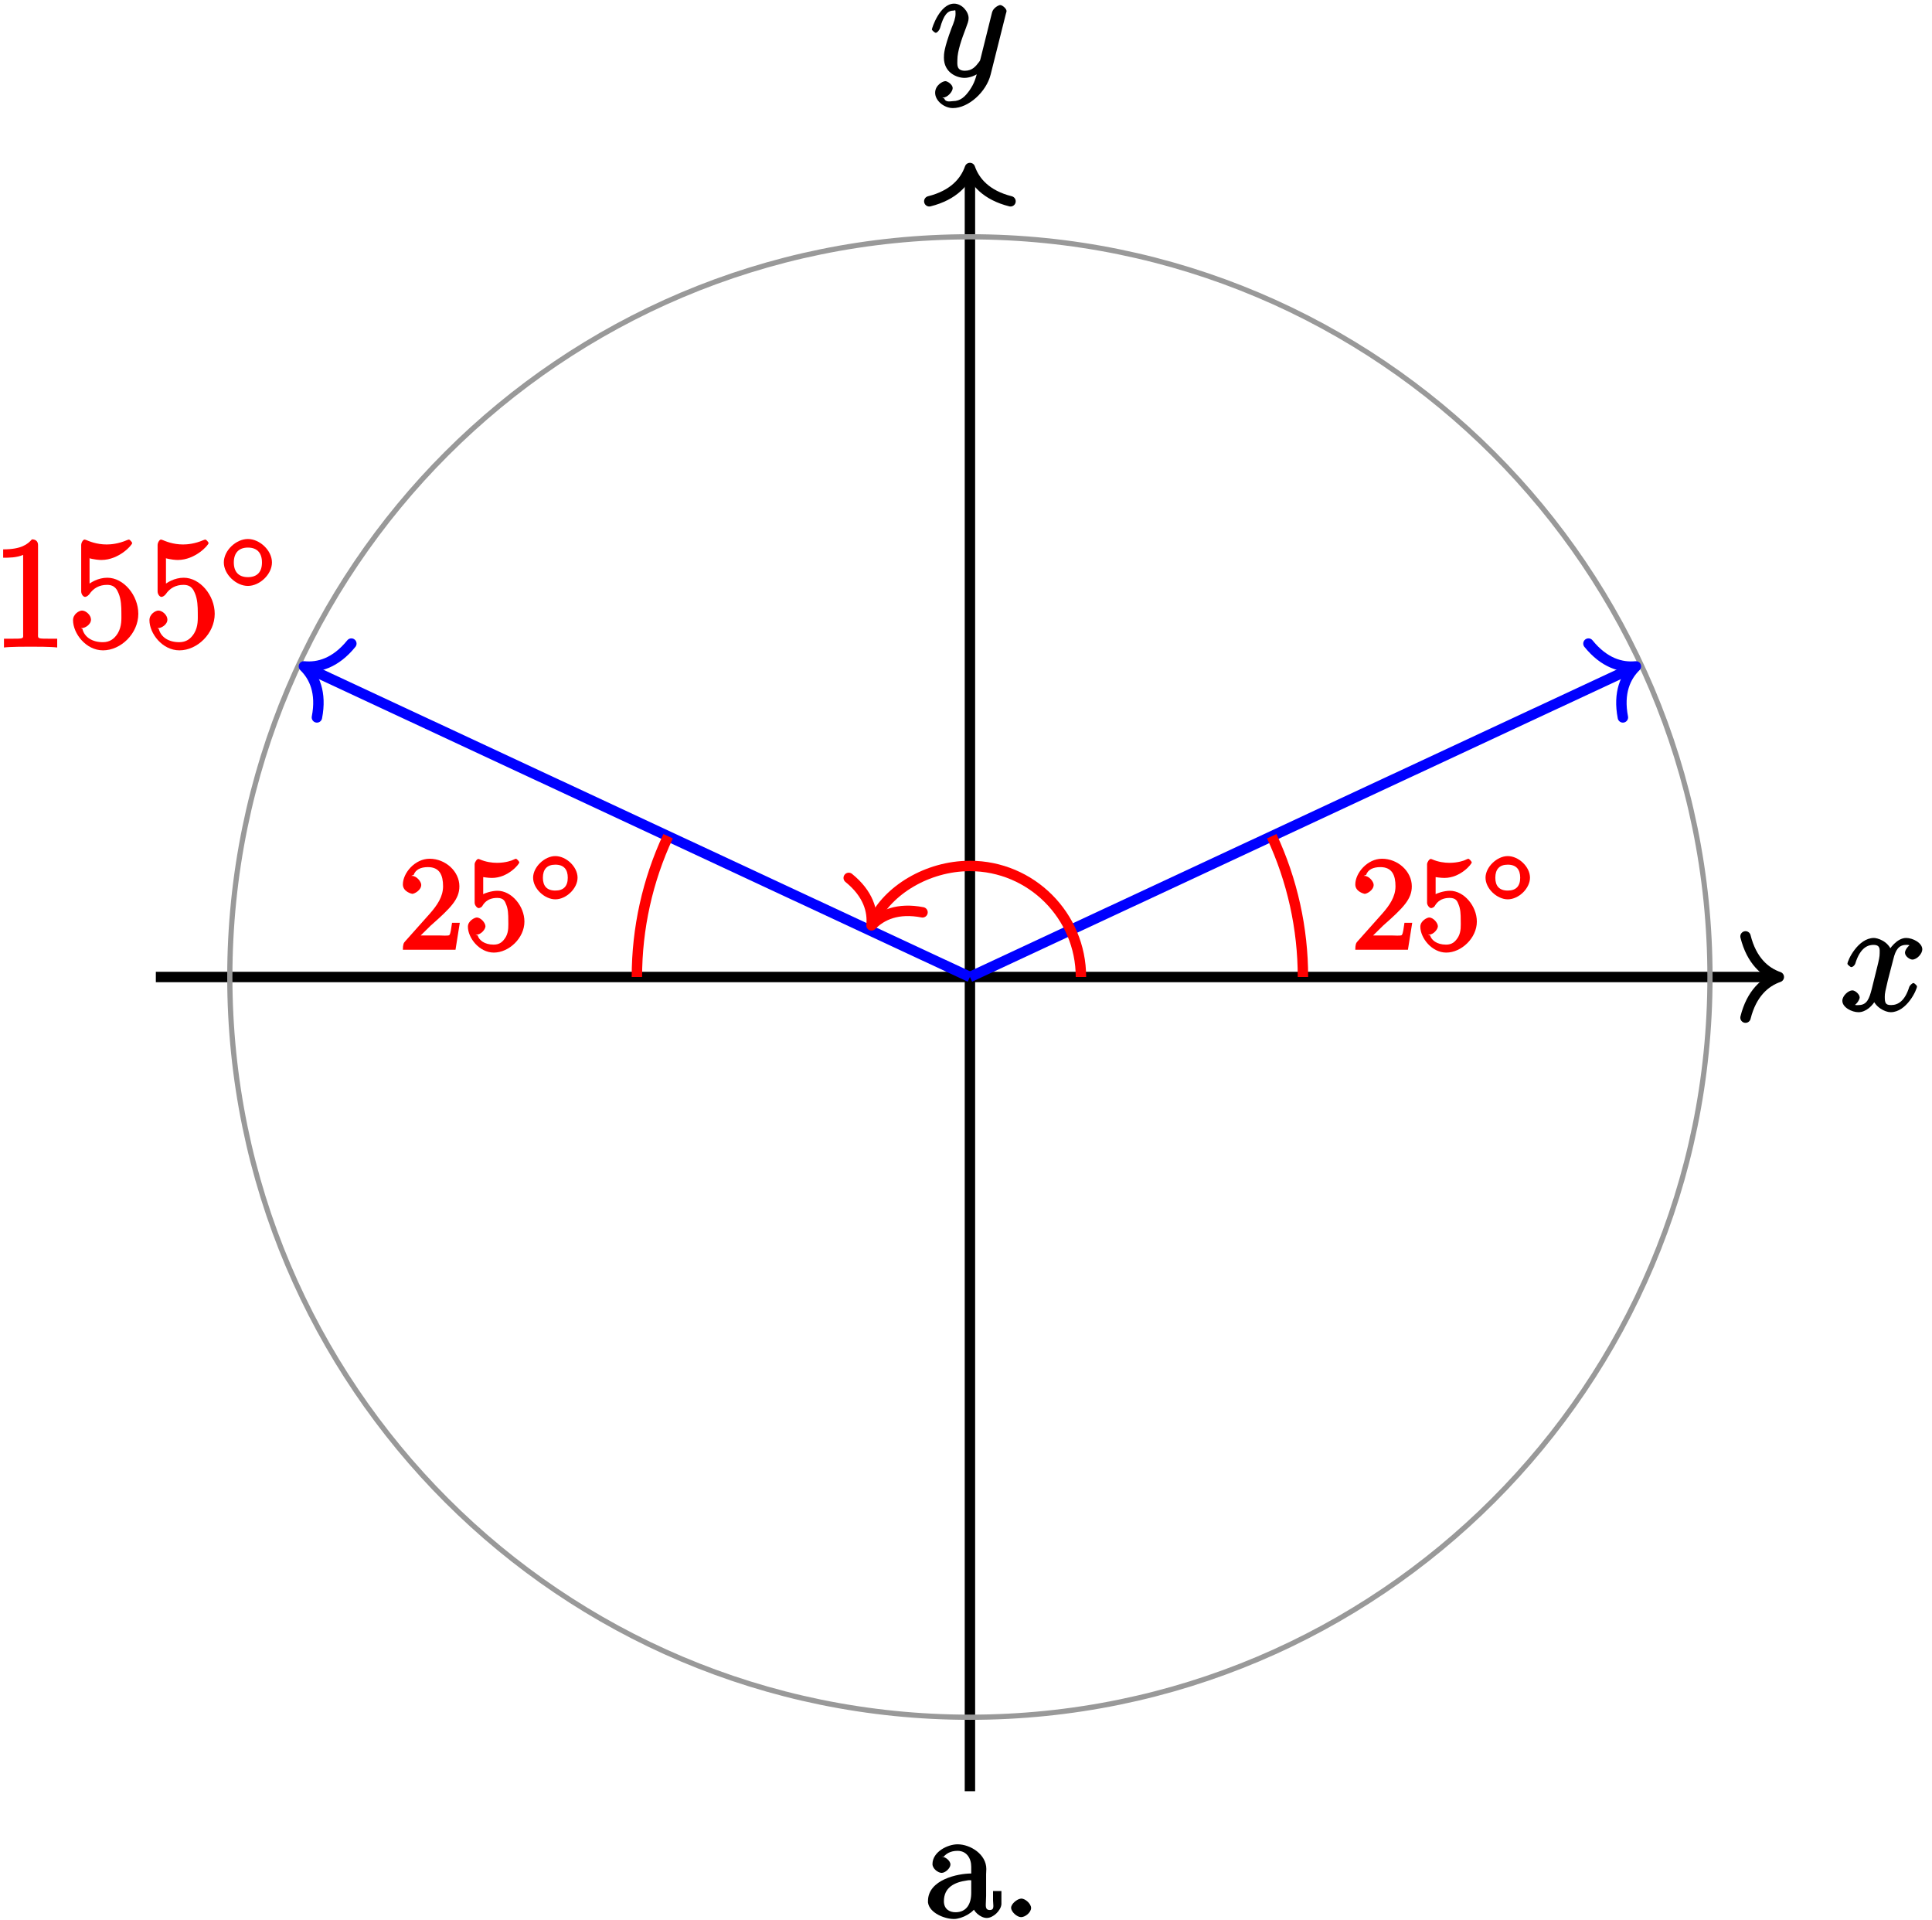
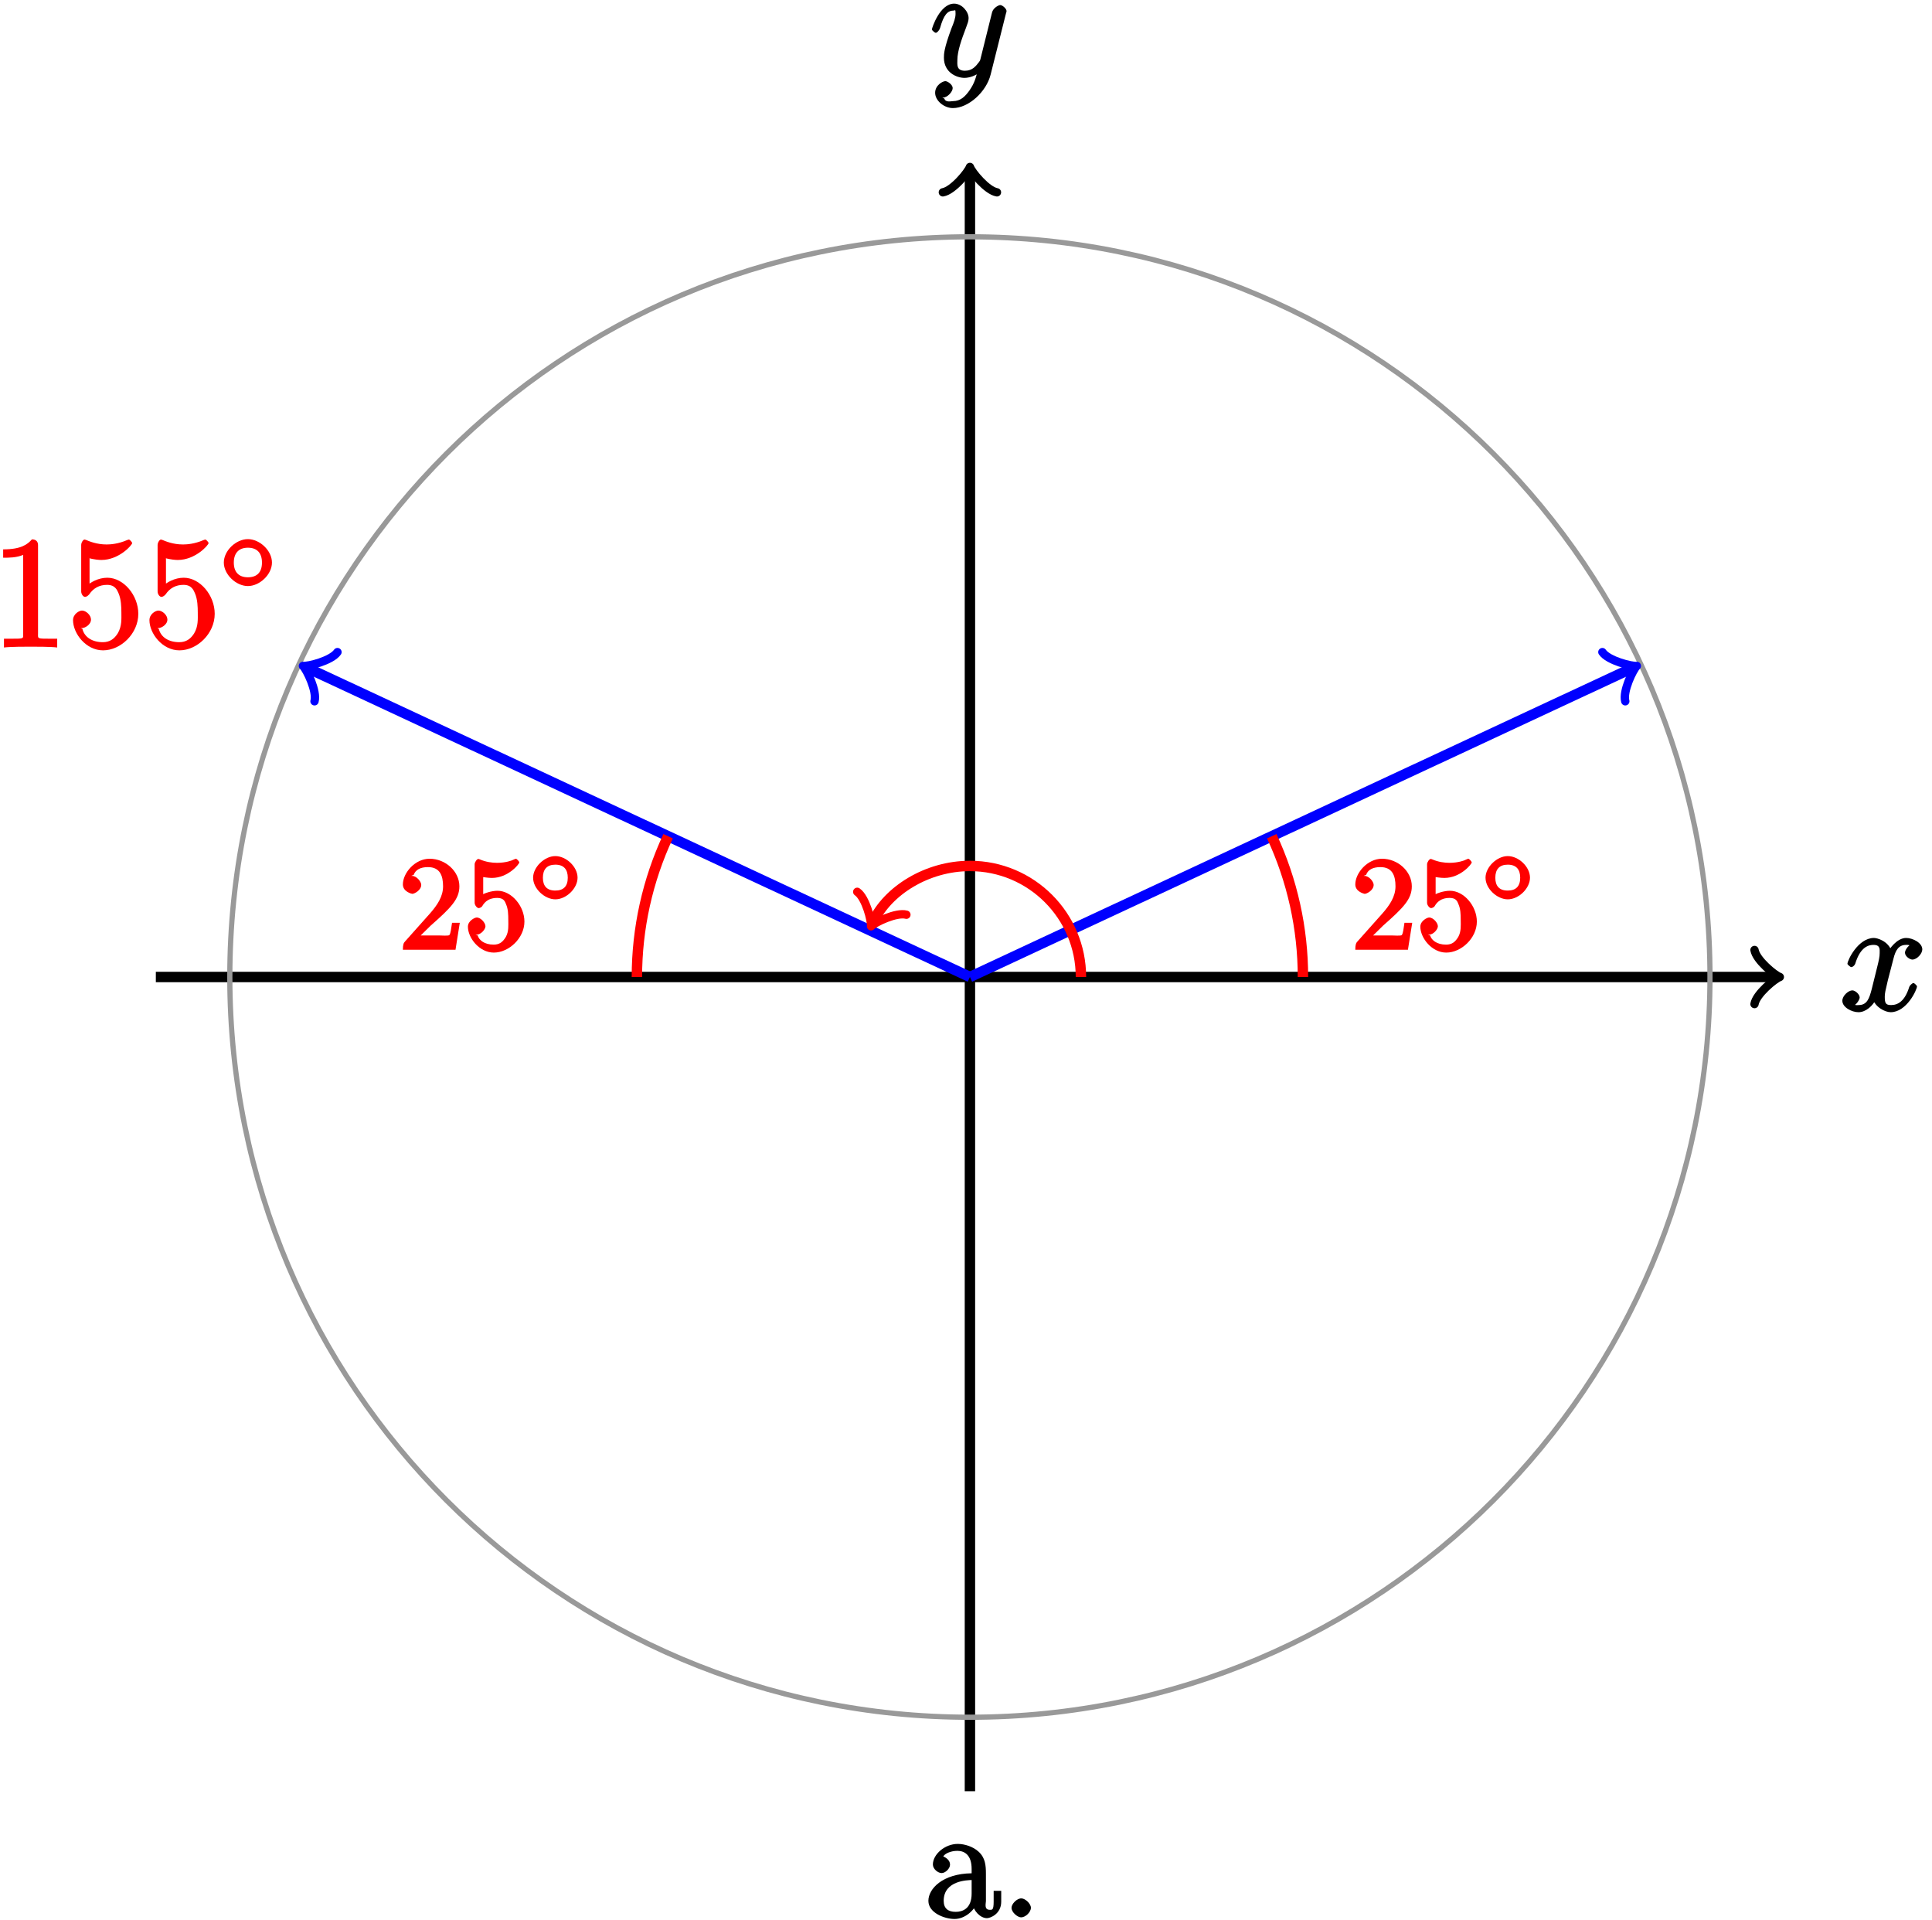
<svg xmlns="http://www.w3.org/2000/svg" xmlns:xlink="http://www.w3.org/1999/xlink" width="148pt" height="147pt" viewBox="0 0 148 147" version="1.1">
  <defs>
    <g>
      <symbol overflow="visible" id="glyph0-0">
        <path style="stroke:none;" d="" />
      </symbol>
      <symbol overflow="visible" id="glyph0-1">
        <path style="stroke:none;" d="M 3.031 1.094 C 2.703 1.547 2.359 1.906 1.766 1.906 C 1.625 1.906 1.203 2.031 1.109 1.703 C 0.906 1.641 0.969 1.641 0.984 1.641 C 1.344 1.641 1.75 1.188 1.75 0.906 C 1.75 0.641 1.359 0.375 1.188 0.375 C 0.984 0.375 0.406 0.688 0.406 1.266 C 0.406 1.875 1.094 2.438 1.766 2.438 C 2.969 2.438 4.328 1.188 4.656 -0.125 L 5.828 -4.797 C 5.844 -4.859 5.875 -4.922 5.875 -5 C 5.875 -5.172 5.562 -5.453 5.391 -5.453 C 5.281 -5.453 4.859 -5.25 4.766 -4.891 L 3.891 -1.375 C 3.828 -1.156 3.875 -1.25 3.781 -1.109 C 3.531 -0.781 3.266 -0.422 2.688 -0.422 C 2.016 -0.422 2.109 -0.922 2.109 -1.25 C 2.109 -1.922 2.438 -2.844 2.766 -3.703 C 2.891 -4.047 2.969 -4.219 2.969 -4.453 C 2.969 -4.953 2.453 -5.562 1.859 -5.562 C 0.766 -5.562 0.156 -3.688 0.156 -3.578 C 0.156 -3.531 0.375 -3.328 0.453 -3.328 C 0.562 -3.328 0.734 -3.531 0.781 -3.688 C 1.062 -4.703 1.359 -5.031 1.828 -5.031 C 1.938 -5.031 1.969 -5.172 1.969 -4.781 C 1.969 -4.469 1.844 -4.125 1.656 -3.672 C 1.078 -2.109 1.078 -1.703 1.078 -1.422 C 1.078 -0.281 2.062 0.125 2.656 0.125 C 3 0.125 3.531 -0.031 3.844 -0.344 L 3.688 -0.516 C 3.516 0.141 3.438 0.5 3.031 1.094 Z M 3.031 1.094 " />
      </symbol>
      <symbol overflow="visible" id="glyph0-2">
        <path style="stroke:none;" d="M 5.672 -5.172 C 5.281 -5.109 4.969 -4.656 4.969 -4.438 C 4.969 -4.141 5.359 -3.906 5.531 -3.906 C 5.891 -3.906 6.297 -4.359 6.297 -4.688 C 6.297 -5.188 5.562 -5.562 5.062 -5.562 C 4.344 -5.562 3.766 -4.703 3.656 -4.469 L 3.984 -4.469 C 3.703 -5.359 2.812 -5.562 2.594 -5.562 C 1.375 -5.562 0.562 -3.844 0.562 -3.578 C 0.562 -3.531 0.781 -3.328 0.859 -3.328 C 0.953 -3.328 1.094 -3.438 1.156 -3.578 C 1.562 -4.922 2.219 -5.031 2.562 -5.031 C 3.094 -5.031 3.031 -4.672 3.031 -4.391 C 3.031 -4.125 2.969 -3.844 2.828 -3.281 L 2.422 -1.641 C 2.234 -0.922 2.062 -0.422 1.422 -0.422 C 1.359 -0.422 1.172 -0.375 0.922 -0.531 L 0.812 -0.281 C 1.25 -0.359 1.5 -0.859 1.5 -1 C 1.5 -1.25 1.156 -1.547 0.938 -1.547 C 0.641 -1.547 0.172 -1.141 0.172 -0.75 C 0.172 -0.25 0.891 0.125 1.406 0.125 C 1.984 0.125 2.5 -0.375 2.75 -0.859 L 2.469 -0.969 C 2.672 -0.266 3.438 0.125 3.875 0.125 C 5.094 0.125 5.891 -1.594 5.891 -1.859 C 5.891 -1.906 5.688 -2.109 5.625 -2.109 C 5.516 -2.109 5.328 -1.906 5.297 -1.812 C 4.969 -0.75 4.453 -0.422 3.906 -0.422 C 3.484 -0.422 3.422 -0.578 3.422 -1.062 C 3.422 -1.328 3.469 -1.516 3.656 -2.312 L 4.078 -3.938 C 4.25 -4.656 4.5 -5.031 5.062 -5.031 C 5.078 -5.031 5.297 -5.062 5.547 -4.906 Z M 5.672 -5.172 " />
      </symbol>
      <symbol overflow="visible" id="glyph1-0">
        <path style="stroke:none;" d="" />
      </symbol>
      <symbol overflow="visible" id="glyph1-1">
        <path style="stroke:none;" d="M 3.594 -7.812 C 3.594 -8.078 3.438 -8.25 3.125 -8.25 C 2.797 -7.875 2.312 -7.484 0.922 -7.484 L 0.922 -6.844 C 1.359 -6.844 1.953 -6.844 2.453 -7.062 L 2.453 -1.062 C 2.453 -0.641 2.578 -0.641 1.531 -0.641 L 0.984 -0.641 L 0.984 0.031 C 1.484 -0.031 2.641 -0.031 3.031 -0.031 C 3.438 -0.031 4.578 -0.031 5.062 0.031 L 5.062 -0.641 L 4.531 -0.641 C 3.484 -0.641 3.594 -0.641 3.594 -1.062 Z M 3.594 -7.812 " />
      </symbol>
      <symbol overflow="visible" id="glyph1-2">
        <path style="stroke:none;" d="M 1.531 -6.844 C 2.047 -6.688 2.469 -6.672 2.594 -6.672 C 3.938 -6.672 4.953 -7.812 4.953 -7.969 C 4.953 -8.016 4.781 -8.234 4.703 -8.234 C 4.688 -8.234 4.656 -8.234 4.547 -8.188 C 3.891 -7.906 3.312 -7.859 3 -7.859 C 2.219 -7.859 1.656 -8.109 1.422 -8.203 C 1.344 -8.234 1.312 -8.234 1.297 -8.234 C 1.203 -8.234 1.047 -8.016 1.047 -7.812 L 1.047 -4.266 C 1.047 -4.047 1.203 -3.844 1.344 -3.844 C 1.406 -3.844 1.531 -3.891 1.656 -4.031 C 1.984 -4.516 2.438 -4.766 3.031 -4.766 C 3.672 -4.766 3.812 -4.328 3.906 -4.125 C 4.109 -3.656 4.125 -3.078 4.125 -2.625 C 4.125 -2.156 4.172 -1.594 3.844 -1.047 C 3.578 -0.625 3.234 -0.375 2.703 -0.375 C 1.906 -0.375 1.297 -0.75 1.141 -1.391 C 0.984 -1.453 1.047 -1.453 1.109 -1.453 C 1.312 -1.453 1.797 -1.703 1.797 -2.109 C 1.797 -2.453 1.406 -2.797 1.109 -2.797 C 0.891 -2.797 0.422 -2.531 0.422 -2.062 C 0.422 -1.047 1.406 0.25 2.719 0.25 C 4.078 0.25 5.422 -1.031 5.422 -2.547 C 5.422 -3.969 4.297 -5.312 3.047 -5.312 C 2.359 -5.312 1.719 -4.953 1.406 -4.625 L 1.688 -4.516 L 1.688 -6.797 Z M 1.531 -6.844 " />
+       </symbol>
+       <symbol overflow="visible" id="glyph1-3">
+         <path style="stroke:none;" d="M 4.766 -3.328 C 4.766 -3.984 4.719 -4.562 4.203 -5.031 C 3.781 -5.422 3.125 -5.625 2.609 -5.625 C 1.625 -5.625 0.703 -4.828 0.703 -4.047 C 0.703 -3.703 1.094 -3.391 1.375 -3.391 C 1.656 -3.391 2.016 -3.734 2.016 -4.031 C 2.016 -4.516 1.438 -4.672 1.5 -4.672 C 1.641 -4.906 2.109 -5.094 2.578 -5.094 C 3.125 -5.094 3.672 -4.781 3.672 -3.703 L 3.672 -3.375 C 1.438 -3.344 0.359 -2.188 0.359 -1.266 C 0.359 -0.328 1.625 0.125 2.359 0.125 C 3.141 0.125 3.844 -0.5 4.062 -1.078 L 3.734 -1.078 C 3.797 -0.516 4.328 0.062 4.844 0.062 C 5.094 0.062 5.938 -0.25 5.938 -1.203 L 5.938 -2.031 L 5.359 -2.031 L 5.359 -1.203 C 5.359 -0.531 5.234 -0.578 5.062 -0.578 C 4.609 -0.578 4.766 -1.062 4.766 -1.25 Z M 3.672 -1.828 C 3.672 -0.656 2.969 -0.422 2.453 -0.422 C 1.859 -0.422 1.531 -0.688 1.531 -1.266 C 1.531 -2.844 3.406 -2.844 3.672 -2.859 Z M 3.672 -1.828 " />
+       </symbol>
+       <symbol overflow="visible" id="glyph1-4">
+         <path style="stroke:none;" d="M 2.359 -0.734 C 2.359 -1.047 1.922 -1.453 1.625 -1.453 C 1.281 -1.453 0.875 -1.031 0.875 -0.734 C 0.875 -0.375 1.344 0 1.609 0 C 1.938 0 2.359 -0.391 2.359 -0.734 Z M 2.359 -0.734 " />
      </symbol>
      <symbol overflow="visible" id="glyph2-0">
        <path style="stroke:none;" d="" />
      </symbol>
      <symbol overflow="visible" id="glyph2-1">
        <path style="stroke:none;" d="M 3.953 -2.141 C 3.953 -3.062 3.016 -3.938 2.109 -3.938 C 1.203 -3.938 0.266 -3.062 0.266 -2.141 C 0.266 -1.234 1.203 -0.344 2.109 -0.344 C 3.016 -0.344 3.953 -1.234 3.953 -2.141 Z M 2.109 -1.016 C 1.406 -1.016 1.031 -1.422 1.031 -2.141 C 1.031 -2.859 1.406 -3.281 2.109 -3.281 C 2.828 -3.281 3.188 -2.859 3.188 -2.141 C 3.188 -1.422 2.828 -1.016 2.109 -1.016 Z M 2.109 -1.016 " />
      </symbol>
      <symbol overflow="visible" id="glyph3-0">
        <path style="stroke:none;" d="" />
      </symbol>
      <symbol overflow="visible" id="glyph3-1">
        <path style="stroke:none;" d="M 1.391 -0.812 L 2.438 -1.844 C 4 -3.219 4.641 -3.875 4.641 -4.859 C 4.641 -6 3.578 -6.969 2.359 -6.969 C 1.234 -6.969 0.312 -5.875 0.312 -5 C 0.312 -4.438 1 -4.281 1.031 -4.281 C 1.203 -4.281 1.719 -4.562 1.719 -4.969 C 1.719 -5.219 1.359 -5.656 1.016 -5.656 C 0.938 -5.656 0.922 -5.656 1.141 -5.734 C 1.281 -6.125 1.656 -6.328 2.234 -6.328 C 3.141 -6.328 3.391 -5.688 3.391 -4.859 C 3.391 -4.062 2.938 -3.406 2.391 -2.781 L 0.484 -0.641 C 0.375 -0.531 0.312 -0.406 0.312 0 L 4.344 0 L 4.672 -2.062 L 4.078 -2.062 C 4 -1.594 3.984 -1.281 3.875 -1.125 C 3.812 -1.047 3.281 -1.094 3.062 -1.094 L 1.266 -1.094 Z M 1.391 -0.812 " />
      </symbol>
      <symbol overflow="visible" id="glyph3-2">
        <path style="stroke:none;" d="M 4.641 -2.156 C 4.641 -3.344 3.656 -4.516 2.578 -4.516 C 2.109 -4.516 1.547 -4.312 1.484 -4.25 L 1.484 -5.562 C 1.516 -5.562 1.844 -5.5 2.156 -5.5 C 3.391 -5.5 4.25 -6.562 4.25 -6.688 C 4.25 -6.75 4.062 -6.969 3.984 -6.969 C 3.984 -6.969 3.828 -6.922 3.75 -6.875 C 3.703 -6.844 3.219 -6.656 2.547 -6.656 C 2.156 -6.656 1.688 -6.719 1.219 -6.922 C 1.141 -6.953 1.125 -6.953 1.109 -6.953 C 1 -6.953 0.828 -6.703 0.828 -6.547 L 0.828 -3.594 C 0.828 -3.422 1 -3.188 1.141 -3.188 C 1.219 -3.188 1.359 -3.266 1.391 -3.312 C 1.5 -3.484 1.75 -3.969 2.562 -3.969 C 3.078 -3.969 3.156 -3.672 3.234 -3.484 C 3.391 -3.125 3.406 -2.734 3.406 -2.234 C 3.406 -1.891 3.453 -1.406 3.219 -0.984 C 2.984 -0.594 2.734 -0.391 2.281 -0.391 C 1.562 -0.391 1.156 -0.75 1.062 -1.094 C 0.844 -1.172 0.875 -1.156 0.984 -1.156 C 1.312 -1.156 1.656 -1.562 1.656 -1.797 C 1.656 -2.047 1.312 -2.469 0.984 -2.469 C 0.844 -2.469 0.312 -2.219 0.312 -1.766 C 0.312 -0.906 1.188 0.219 2.297 0.219 C 3.453 0.219 4.641 -0.891 4.641 -2.156 Z M 4.641 -2.156 " />
      </symbol>
      <symbol overflow="visible" id="glyph4-0">
        <path style="stroke:none;" d="" />
      </symbol>
      <symbol overflow="visible" id="glyph4-1">
        <path style="stroke:none;" d="M 3.734 -1.906 C 3.734 -2.75 2.859 -3.562 2.031 -3.562 C 1.203 -3.562 0.328 -2.719 0.328 -1.906 C 0.328 -1.062 1.219 -0.25 2.031 -0.25 C 2.875 -0.25 3.734 -1.094 3.734 -1.906 Z M 2.031 -0.922 C 1.375 -0.922 1.078 -1.281 1.078 -1.906 C 1.078 -2.547 1.391 -2.906 2.031 -2.906 C 2.688 -2.906 2.984 -2.531 2.984 -1.906 C 2.984 -1.266 2.672 -0.922 2.031 -0.922 Z M 2.031 -0.922 " />
      </symbol>
-       <symbol overflow="visible" id="glyph5-0">
-         <path style="stroke:none;" d="" />
-       </symbol>
-       <symbol overflow="visible" id="glyph5-1">
-         <path style="stroke:none;" d="M 1.375 -4.438 C 1.656 -4.891 2.062 -5.094 2.594 -5.094 C 3.281 -5.094 3.641 -4.531 3.641 -3.875 L 3.641 -3.359 C 2.625 -3.359 0.328 -2.891 0.328 -1.25 L 0.328 -1.141 C 0.438 -0.328 1.609 0.125 2.312 0.125 C 2.938 0.125 3.891 -0.391 4.047 -0.922 L 3.734 -0.922 C 3.75 -0.484 4.344 0.047 4.828 0.047 C 5.328 0.047 5.906 -0.516 5.953 -1 L 5.953 -2.016 L 5.312 -2.016 L 5.312 -1.297 C 5.312 -0.938 5.453 -0.562 5.062 -0.562 C 4.672 -0.562 4.766 -0.938 4.766 -1.25 C 4.766 -1.375 4.781 -1.5 4.781 -1.641 L 4.781 -3.297 C 4.781 -3.438 4.797 -3.578 4.797 -3.703 C 4.797 -4.828 3.578 -5.594 2.594 -5.594 C 1.828 -5.594 0.672 -5.016 0.672 -4.078 C 0.672 -3.734 1.094 -3.406 1.375 -3.406 C 1.656 -3.406 2.047 -3.766 2.047 -4.047 C 2.047 -4.344 1.641 -4.656 1.344 -4.656 L 1.531 -4.656 Z M 3.641 -3.016 L 3.641 -1.875 C 3.641 -1.031 3.281 -0.391 2.438 -0.391 C 1.984 -0.391 1.547 -0.625 1.547 -1.234 C 1.547 -2.281 2.328 -2.688 3.328 -2.828 C 3.484 -2.859 3.656 -2.844 3.641 -2.828 Z M 3.641 -3.016 " />
-       </symbol>
-       <symbol overflow="visible" id="glyph5-2">
-         <path style="stroke:none;" d="M 1.531 -1.422 C 1.281 -1.375 0.844 -1.031 0.844 -0.734 C 0.844 -0.422 1.297 -0.016 1.609 -0.016 C 1.922 -0.016 2.375 -0.375 2.375 -0.719 C 2.375 -1.031 1.938 -1.438 1.625 -1.438 C 1.594 -1.438 1.562 -1.422 1.531 -1.422 Z M 1.531 -1.422 " />
-       </symbol>
    </g>
  </defs>
  <g id="surface1">
-     <path style="fill:none;stroke-width:0.797;stroke-linecap:butt;stroke-linejoin:miter;stroke:rgb(0%,0%,0%);stroke-opacity:1;stroke-miterlimit:10;" d="M 0.001 -62.361 L 0.001 61.564 " transform="matrix(1,0,0,-1,74.3,74.83)" />
-     <path style="fill:none;stroke-width:0.797;stroke-linecap:round;stroke-linejoin:round;stroke:rgb(0%,0%,0%);stroke-opacity:1;stroke-miterlimit:10;" d="M -2.552 3.112 C -2.084 1.245 -1.045 0.362 -0.002 -0.001 C -1.045 -0.364 -2.084 -1.243 -2.552 -3.11 " transform="matrix(0,-1,-1,0,74.3,12.86561)" />
+     <path style="fill:none;stroke-width:0.797;stroke-linecap:butt;stroke-linejoin:miter;stroke:rgb(0%,0%,0%);stroke-opacity:1;stroke-miterlimit:10;" d="M 0.001 -62.361 L 0.001 61.654 " transform="matrix(1,0,0,-1,74.3,74.83)" />
+     <path style="fill:none;stroke-width:0.638;stroke-linecap:round;stroke-linejoin:round;stroke:rgb(0%,0%,0%);stroke-opacity:1;stroke-miterlimit:10;" d="M -1.556 2.073 C -1.423 1.296 -0.001 0.128 0.389 -0.001 C -0.001 -0.13 -1.423 -1.294 -1.556 -2.071 " transform="matrix(0,-1,-1,0,74.3,13.17448)" />
    <g style="fill:rgb(0%,0%,0%);fill-opacity:1;">
      <use xlink:href="#glyph0-1" x="71.23" y="5.84" />
    </g>
-     <path style="fill:none;stroke-width:0.797;stroke-linecap:butt;stroke-linejoin:miter;stroke:rgb(0%,0%,0%);stroke-opacity:1;stroke-miterlimit:10;" d="M -62.362 0.002 L 61.567 0.002 " transform="matrix(1,0,0,-1,74.3,74.83)" />
-     <path style="fill:none;stroke-width:0.797;stroke-linecap:round;stroke-linejoin:round;stroke:rgb(0%,0%,0%);stroke-opacity:1;stroke-miterlimit:10;" d="M -2.55 3.111 C -2.085 1.244 -1.046 0.361 0.001 0.002 C -1.046 -0.361 -2.085 -1.244 -2.55 -3.111 " transform="matrix(1,0,0,-1,136.2644,74.83)" />
+     <path style="fill:none;stroke-width:0.797;stroke-linecap:butt;stroke-linejoin:miter;stroke:rgb(0%,0%,0%);stroke-opacity:1;stroke-miterlimit:10;" d="M -62.362 0.002 L 61.657 0.002 " transform="matrix(1,0,0,-1,74.3,74.83)" />
+     <path style="fill:none;stroke-width:0.638;stroke-linecap:round;stroke-linejoin:round;stroke:rgb(0%,0%,0%);stroke-opacity:1;stroke-miterlimit:10;" d="M -1.553 2.072 C -1.424 1.295 0.002 0.131 0.388 0.002 C 0.002 -0.131 -1.424 -1.295 -1.553 -2.072 " transform="matrix(1,0,0,-1,135.9555,74.83)" />
    <g style="fill:rgb(0%,0%,0%);fill-opacity:1;">
      <use xlink:href="#glyph0-2" x="140.96" y="77.4" />
    </g>
    <path style="fill:none;stroke-width:0.399;stroke-linecap:butt;stroke-linejoin:miter;stroke:rgb(59.999%,59.999%,59.999%);stroke-opacity:1;stroke-miterlimit:10;" d="M 56.692 0.002 C 56.692 31.31 31.313 56.693 0.001 56.693 C -31.312 56.693 -56.695 31.31 -56.695 0.002 C -56.695 -31.311 -31.312 -56.693 0.001 -56.693 C 31.313 -56.693 56.692 -31.311 56.692 0.002 Z M 56.692 0.002 " transform="matrix(1,0,0,-1,74.3,74.83)" />
-     <path style="fill:none;stroke-width:0.797;stroke-linecap:butt;stroke-linejoin:miter;stroke:rgb(0%,0%,100%);stroke-opacity:1;stroke-miterlimit:10;" d="M 0.001 0.002 L -50.659 23.623 " transform="matrix(1,0,0,-1,74.3,74.83)" />
-     <path style="fill:none;stroke-width:0.797;stroke-linecap:round;stroke-linejoin:round;stroke:rgb(0%,0%,100%);stroke-opacity:1;stroke-miterlimit:10;" d="M -2.549 3.112 C -2.085 1.242 -1.048 0.363 -0.001 -0 C -1.045 -0.362 -2.084 -1.242 -2.55 -3.111 " transform="matrix(-0.9085,-0.42363,-0.42363,0.9085,23.28,51.03882)" />
+     <path style="fill:none;stroke-width:0.797;stroke-linecap:butt;stroke-linejoin:miter;stroke:rgb(0%,0%,100%);stroke-opacity:1;stroke-miterlimit:10;" d="M 0.001 0.002 L -50.737 23.662 " transform="matrix(1,0,0,-1,74.3,74.83)" />
+     <path style="fill:none;stroke-width:0.638;stroke-linecap:round;stroke-linejoin:round;stroke:rgb(0%,0%,100%);stroke-opacity:1;stroke-miterlimit:10;" d="M -1.553 2.073 C -1.423 1.295 0.001 0.132 0.39 -0.001 C -0.001 -0.131 -1.424 -1.294 -1.555 -2.073 " transform="matrix(-0.9085,-0.42363,-0.42363,0.9085,23.56057,51.16966)" />
    <g style="fill:rgb(100%,0%,0%);fill-opacity:1;">
      <use xlink:href="#glyph1-1" x="-0.68" y="49.56" />
      <use xlink:href="#glyph1-2" x="5.173" y="49.56" />
      <use xlink:href="#glyph1-2" x="11.026" y="49.56" />
    </g>
    <g style="fill:rgb(100%,0%,0%);fill-opacity:1;">
-       <use xlink:href="#glyph2-1" x="16.88" y="45.22" />
+       <use xlink:href="#glyph2-1" x="16.88" y="45.23" />
    </g>
-     <path style="fill:none;stroke-width:0.797;stroke-linecap:butt;stroke-linejoin:miter;stroke:rgb(0%,0%,100%);stroke-opacity:1;stroke-miterlimit:10;" d="M 0.001 0.002 L 50.657 23.623 " transform="matrix(1,0,0,-1,74.3,74.83)" />
-     <path style="fill:none;stroke-width:0.797;stroke-linecap:round;stroke-linejoin:round;stroke:rgb(0%,0%,100%);stroke-opacity:1;stroke-miterlimit:10;" d="M -2.552 3.112 C -2.086 1.243 -1.047 0.363 0 -0 C -1.046 -0.364 -2.084 -1.243 -2.551 -3.111 " transform="matrix(0.9085,-0.42363,-0.42363,-0.9085,125.32,51.03882)" />
+     <path style="fill:none;stroke-width:0.797;stroke-linecap:butt;stroke-linejoin:miter;stroke:rgb(0%,0%,100%);stroke-opacity:1;stroke-miterlimit:10;" d="M 0.001 0.002 L 50.739 23.662 " transform="matrix(1,0,0,-1,74.3,74.83)" />
+     <path style="fill:none;stroke-width:0.638;stroke-linecap:round;stroke-linejoin:round;stroke:rgb(0%,0%,100%);stroke-opacity:1;stroke-miterlimit:10;" d="M -1.554 2.072 C -1.426 1.295 0 0.131 0.387 0.002 C -0.001 -0.131 -1.425 -1.294 -1.556 -2.072 " transform="matrix(0.9085,-0.42363,-0.42363,-0.9085,125.0394,51.16966)" />
    <path style="fill:none;stroke-width:0.797;stroke-linecap:butt;stroke-linejoin:miter;stroke:rgb(100%,0%,0%);stroke-opacity:1;stroke-miterlimit:10;" d="M 25.512 0.002 C 25.512 3.725 24.696 7.408 23.122 10.783 " transform="matrix(1,0,0,-1,74.3,74.83)" />
    <g style="fill:rgb(100%,0%,0%);fill-opacity:1;">
      <use xlink:href="#glyph3-1" x="103.51" y="72.74" />
      <use xlink:href="#glyph3-2" x="108.492" y="72.74" />
    </g>
    <g style="fill:rgb(100%,0%,0%);fill-opacity:1;">
      <use xlink:href="#glyph4-1" x="113.47" y="69.13" />
    </g>
    <path style="fill:none;stroke-width:0.797;stroke-linecap:butt;stroke-linejoin:miter;stroke:rgb(100%,0%,0%);stroke-opacity:1;stroke-miterlimit:10;" d="M -25.511 0.002 C -25.511 3.725 -24.695 7.408 -23.12 10.783 " transform="matrix(1,0,0,-1,74.3,74.83)" />
    <g style="fill:rgb(100%,0%,0%);fill-opacity:1;">
      <use xlink:href="#glyph3-1" x="30.55" y="72.74" />
      <use xlink:href="#glyph3-2" x="35.532" y="72.74" />
    </g>
    <g style="fill:rgb(100%,0%,0%);fill-opacity:1;">
      <use xlink:href="#glyph4-1" x="40.51" y="69.13" />
    </g>
-     <path style="fill:none;stroke-width:0.797;stroke-linecap:butt;stroke-linejoin:miter;stroke:rgb(100%,0%,0%);stroke-opacity:1;stroke-miterlimit:10;" d="M 8.505 0.002 C 8.505 4.697 4.696 8.506 0.001 8.506 C -3.304 8.506 -6.312 6.588 -7.37 4.318 " transform="matrix(1,0,0,-1,74.3,74.83)" />
-     <path style="fill:none;stroke-width:0.797;stroke-linecap:round;stroke-linejoin:round;stroke:rgb(100%,0%,0%);stroke-opacity:1;stroke-miterlimit:10;" d="M -2.55 3.111 C -2.083 1.243 -1.046 0.364 0.001 0.001 C -1.046 -0.363 -2.085 -1.243 -2.551 -3.111 " transform="matrix(-0.42365,0.9085,0.9085,0.42365,66.76146,70.87393)" />
+     <path style="fill:none;stroke-width:0.797;stroke-linecap:butt;stroke-linejoin:miter;stroke:rgb(100%,0%,0%);stroke-opacity:1;stroke-miterlimit:10;" d="M 8.505 0.002 C 8.505 4.697 4.696 8.506 0.001 8.506 C -3.304 8.506 -6.312 6.588 -7.409 4.236 " transform="matrix(1,0,0,-1,74.3,74.83)" />
+     <path style="fill:none;stroke-width:0.638;stroke-linecap:round;stroke-linejoin:round;stroke:rgb(100%,0%,0%);stroke-opacity:1;stroke-miterlimit:10;" d="M -1.555 2.072 C -1.424 1.295 -0.001 0.131 0.388 -0.001 C 0.001 -0.13 -1.425 -1.294 -1.553 -2.072 " transform="matrix(-0.42365,0.9085,0.9085,0.42365,66.8923,70.59335)" />
    <g style="fill:rgb(0%,0%,0%);fill-opacity:1;">
-       <use xlink:href="#glyph5-1" x="70.76" y="146.85" />
-       <use xlink:href="#glyph5-2" x="76.612" y="146.85" />
+       <use xlink:href="#glyph1-3" x="70.76" y="146.85" />
+       <use xlink:href="#glyph1-4" x="76.613" y="146.85" />
    </g>
  </g>
</svg>
